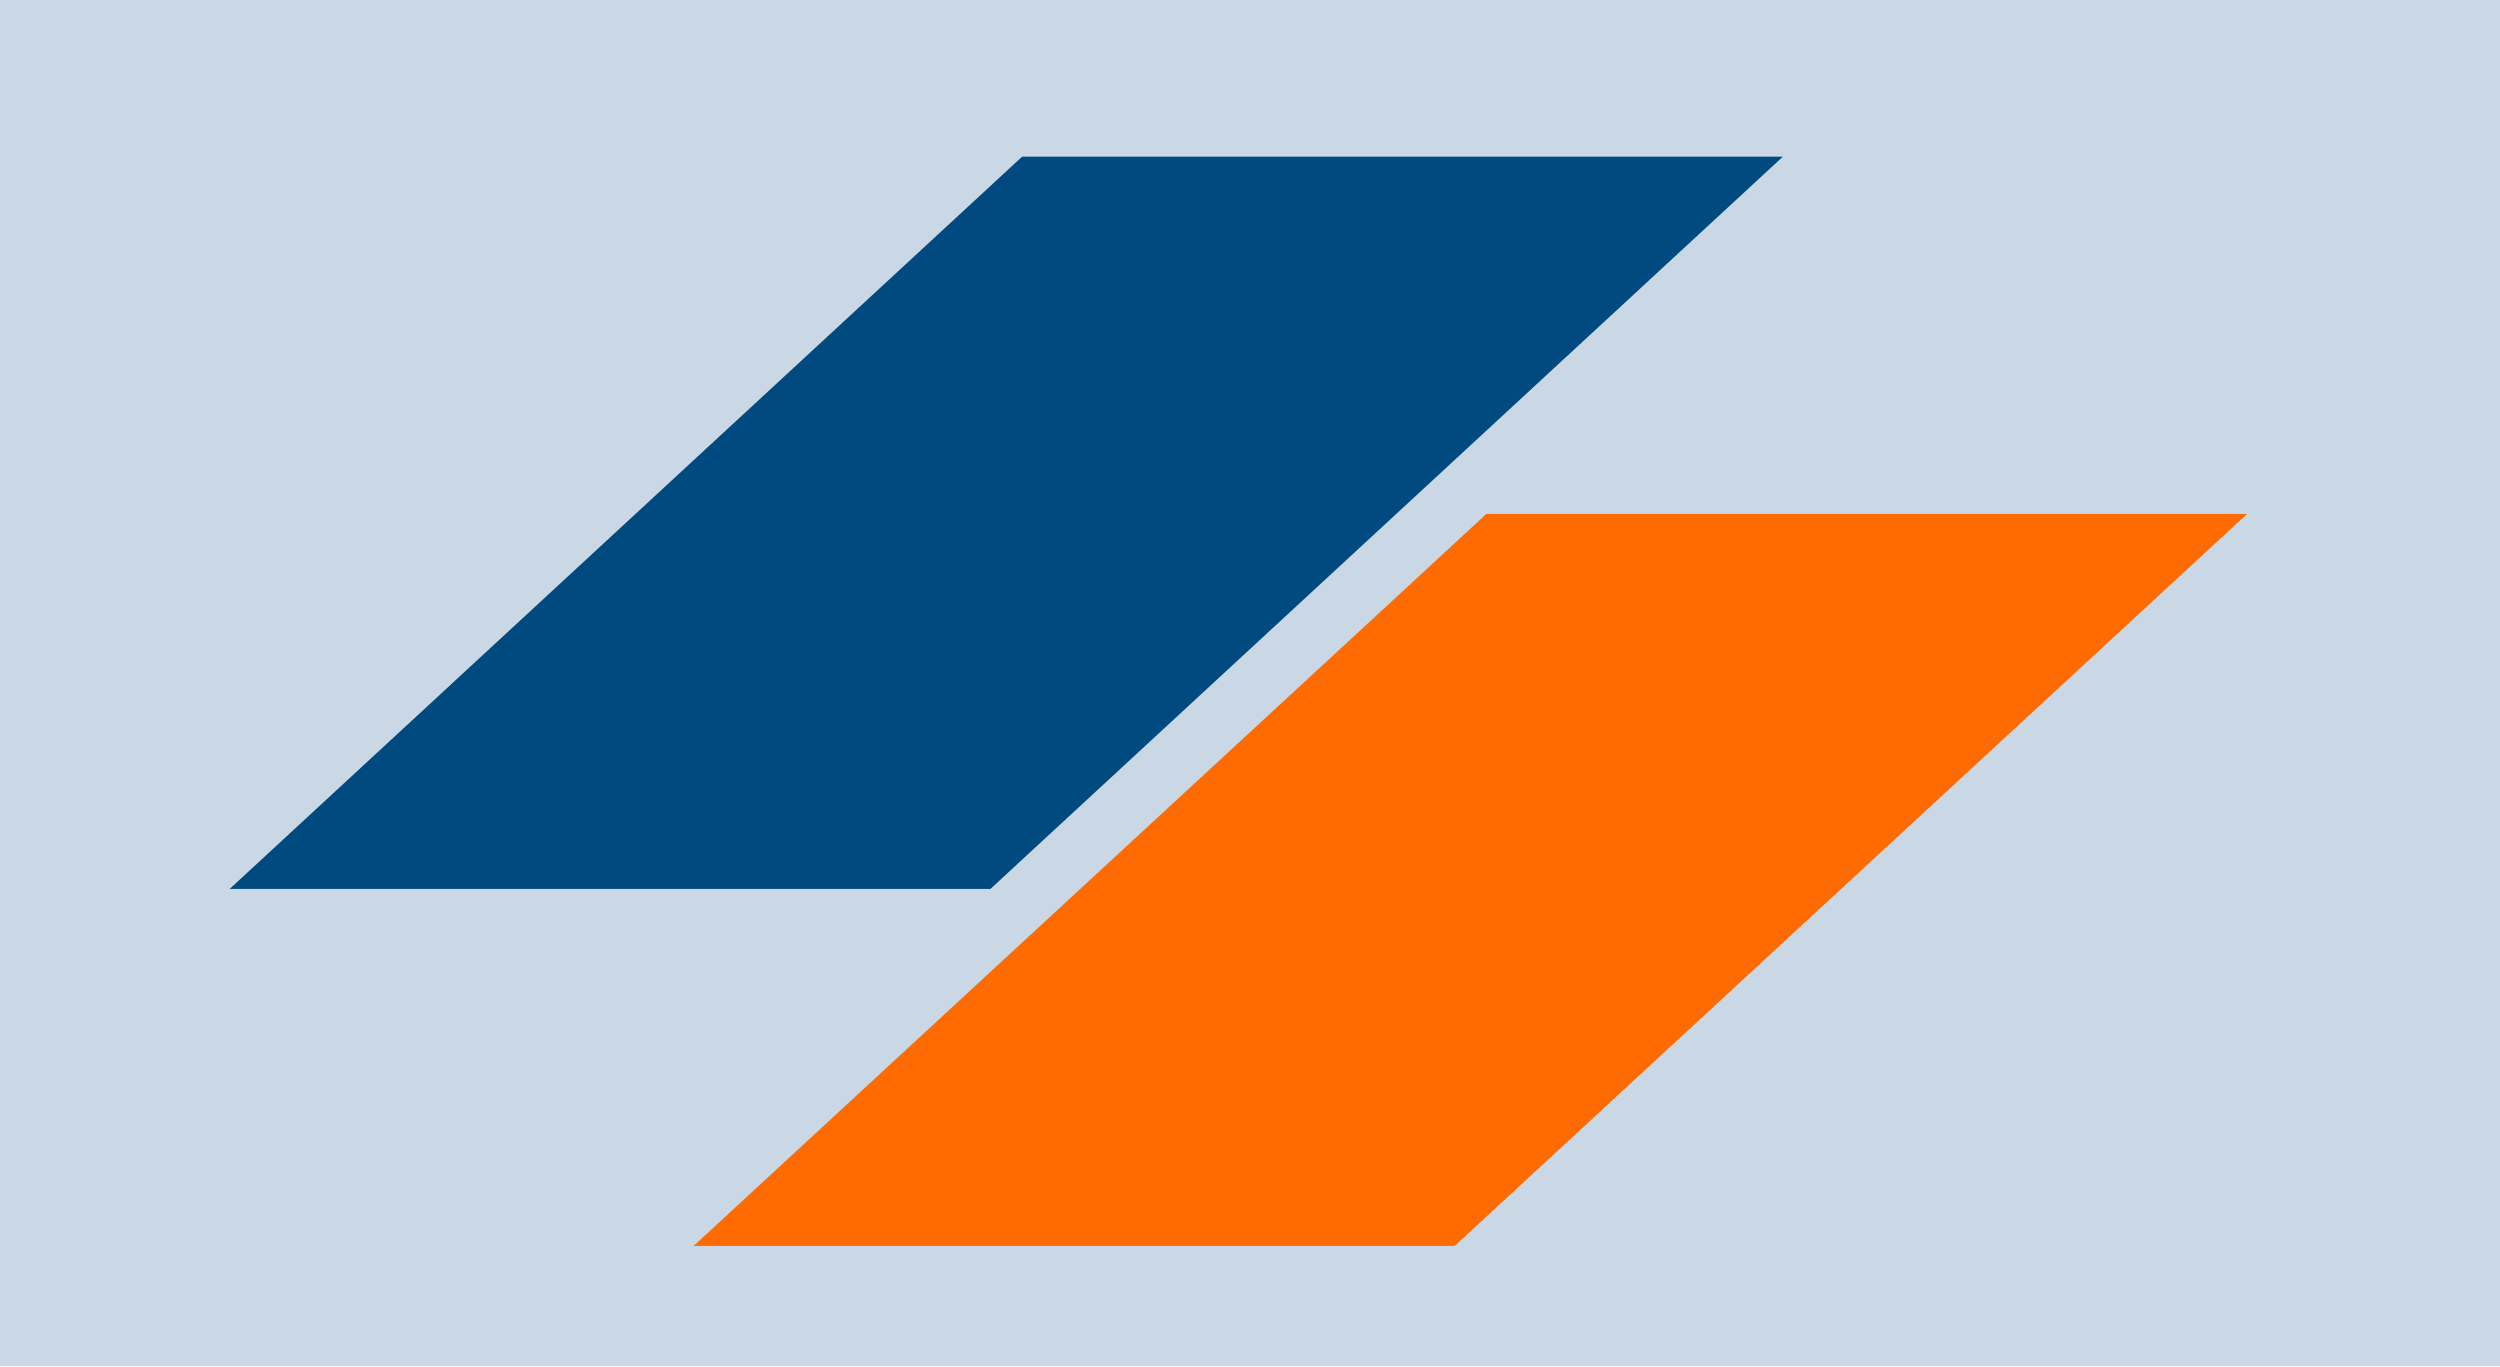
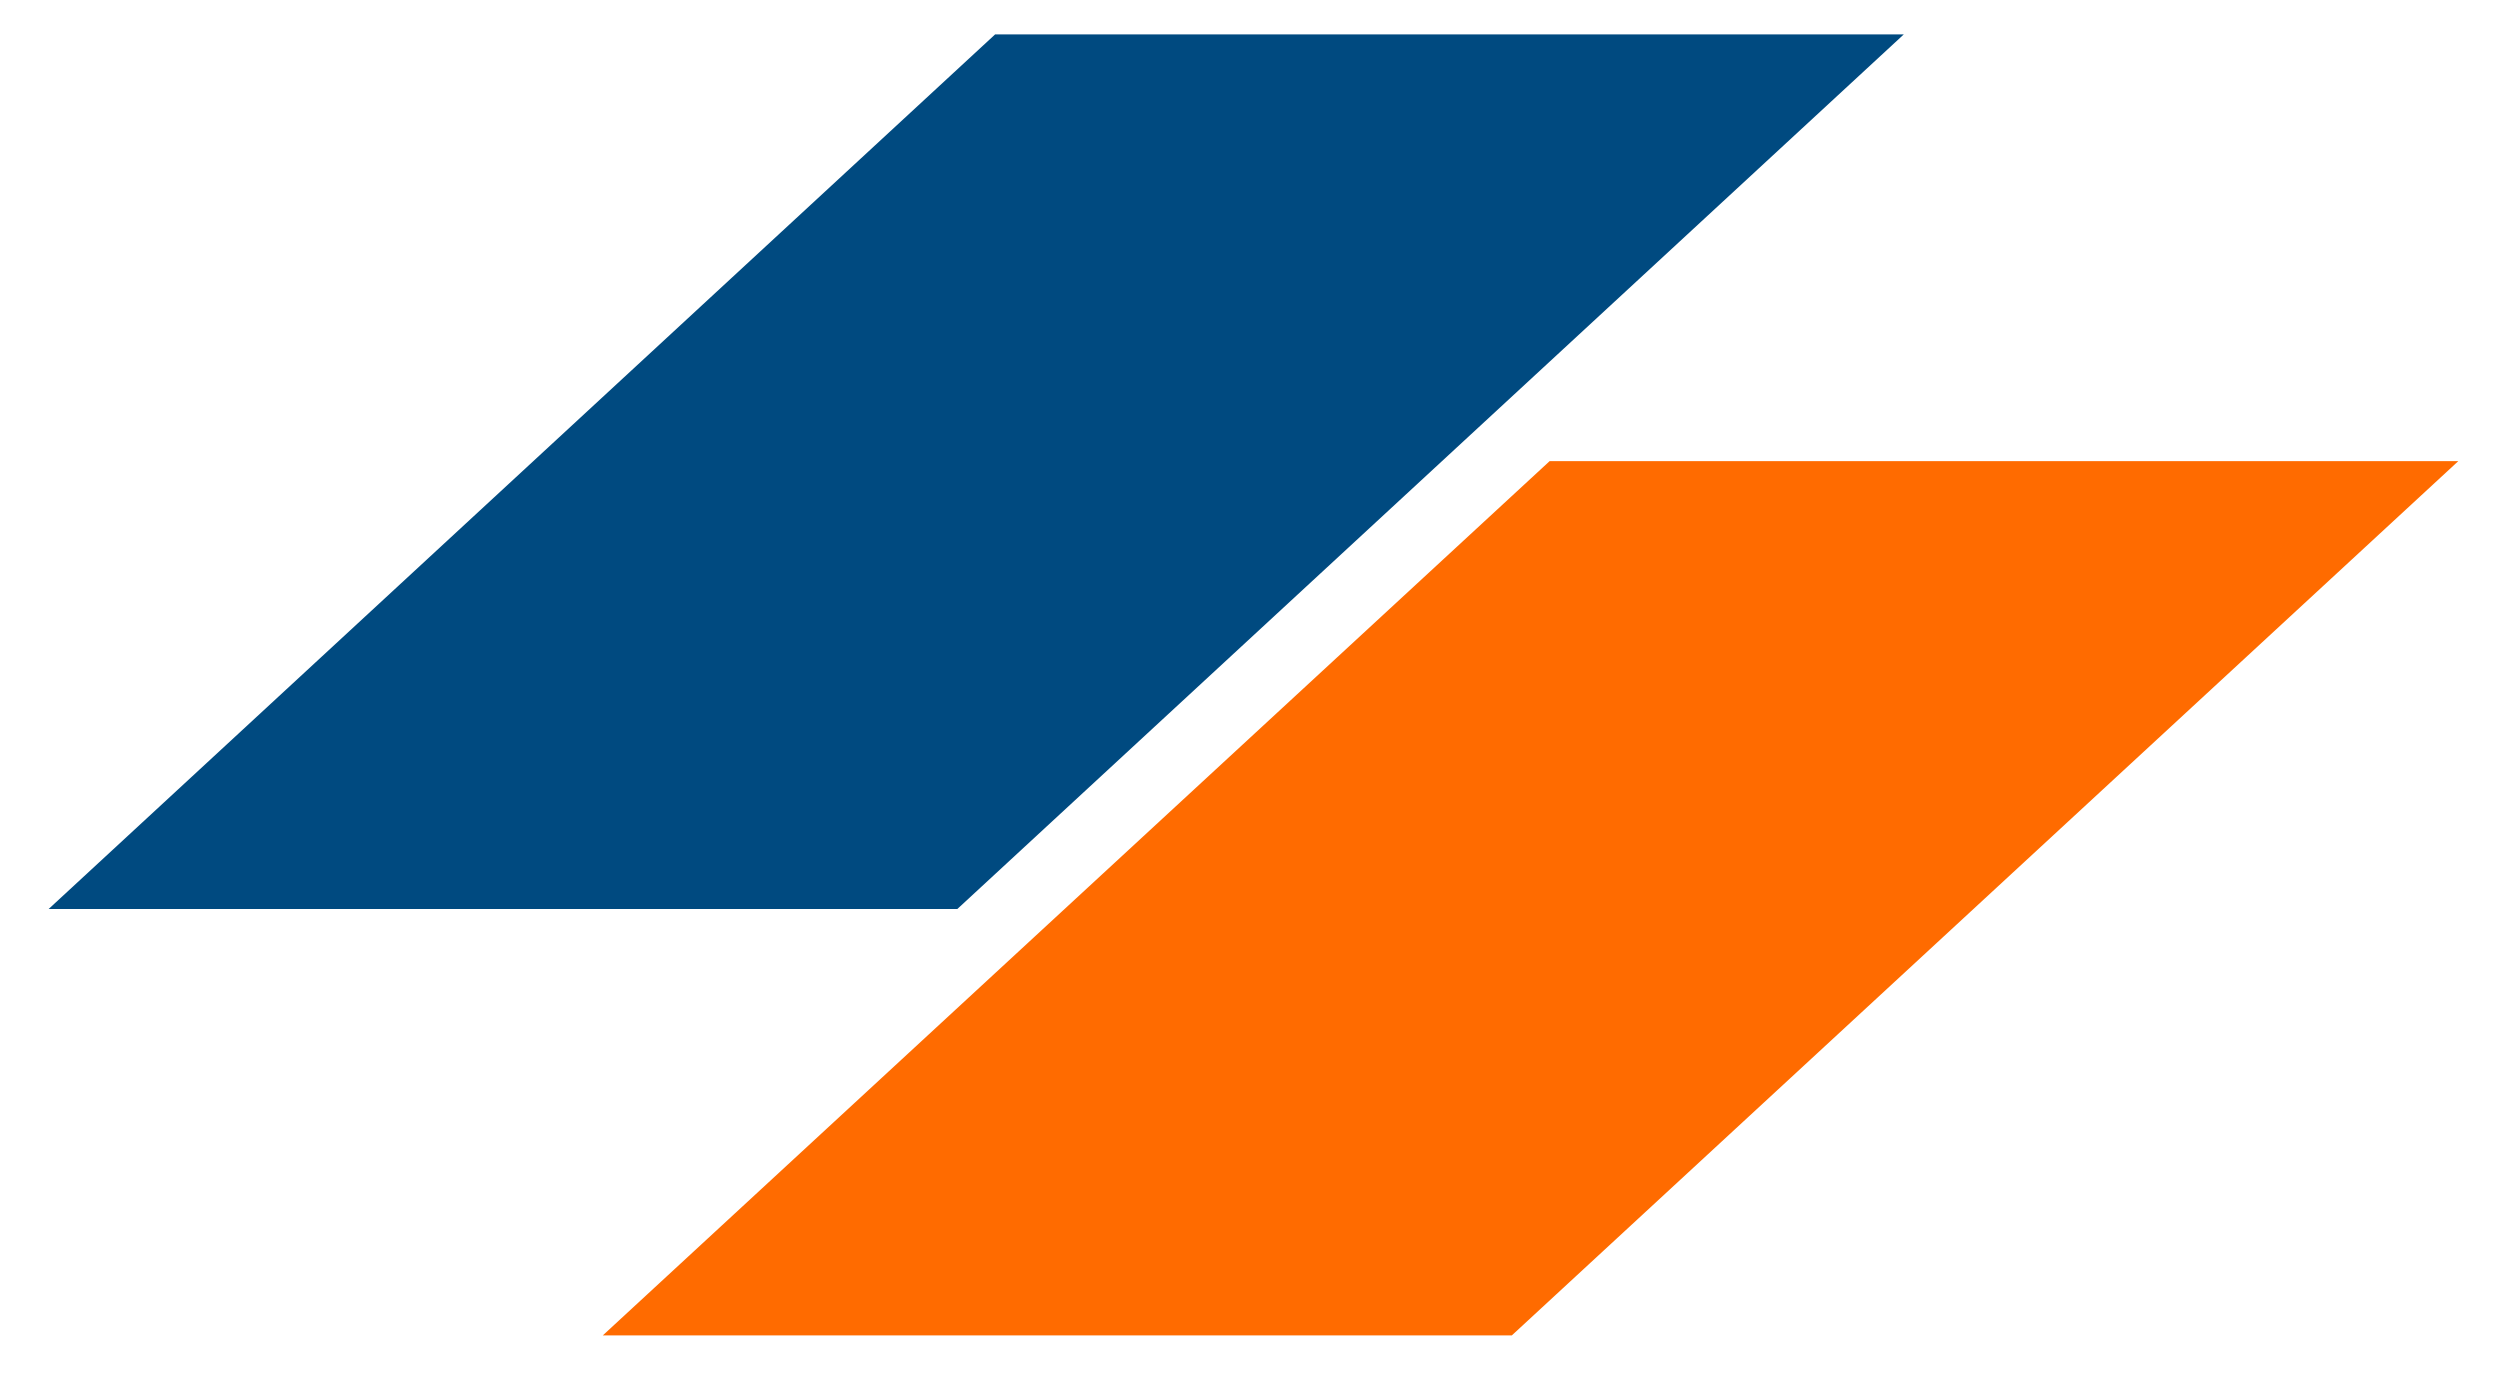
- <svg xmlns="http://www.w3.org/2000/svg" viewBox="-9 -0.4 8.6 4.7">
-   <rect x="-9" y="-0.4" width="8.6" height="4.7" fill="#c9d8e4" />
+ <svg xmlns="http://www.w3.org/2000/svg" viewBox="-8.35 0.04 7.2 4.0">
  <polygon points="-5.484,0.139 -2.867,0.139 -5.593,2.658 -8.210,2.658" fill="#004a80" />
  <polygon points="-3.887,1.368 -1.270,1.368 -3.996,3.886 -6.614,3.886" fill="#ff6b00" />
</svg>
